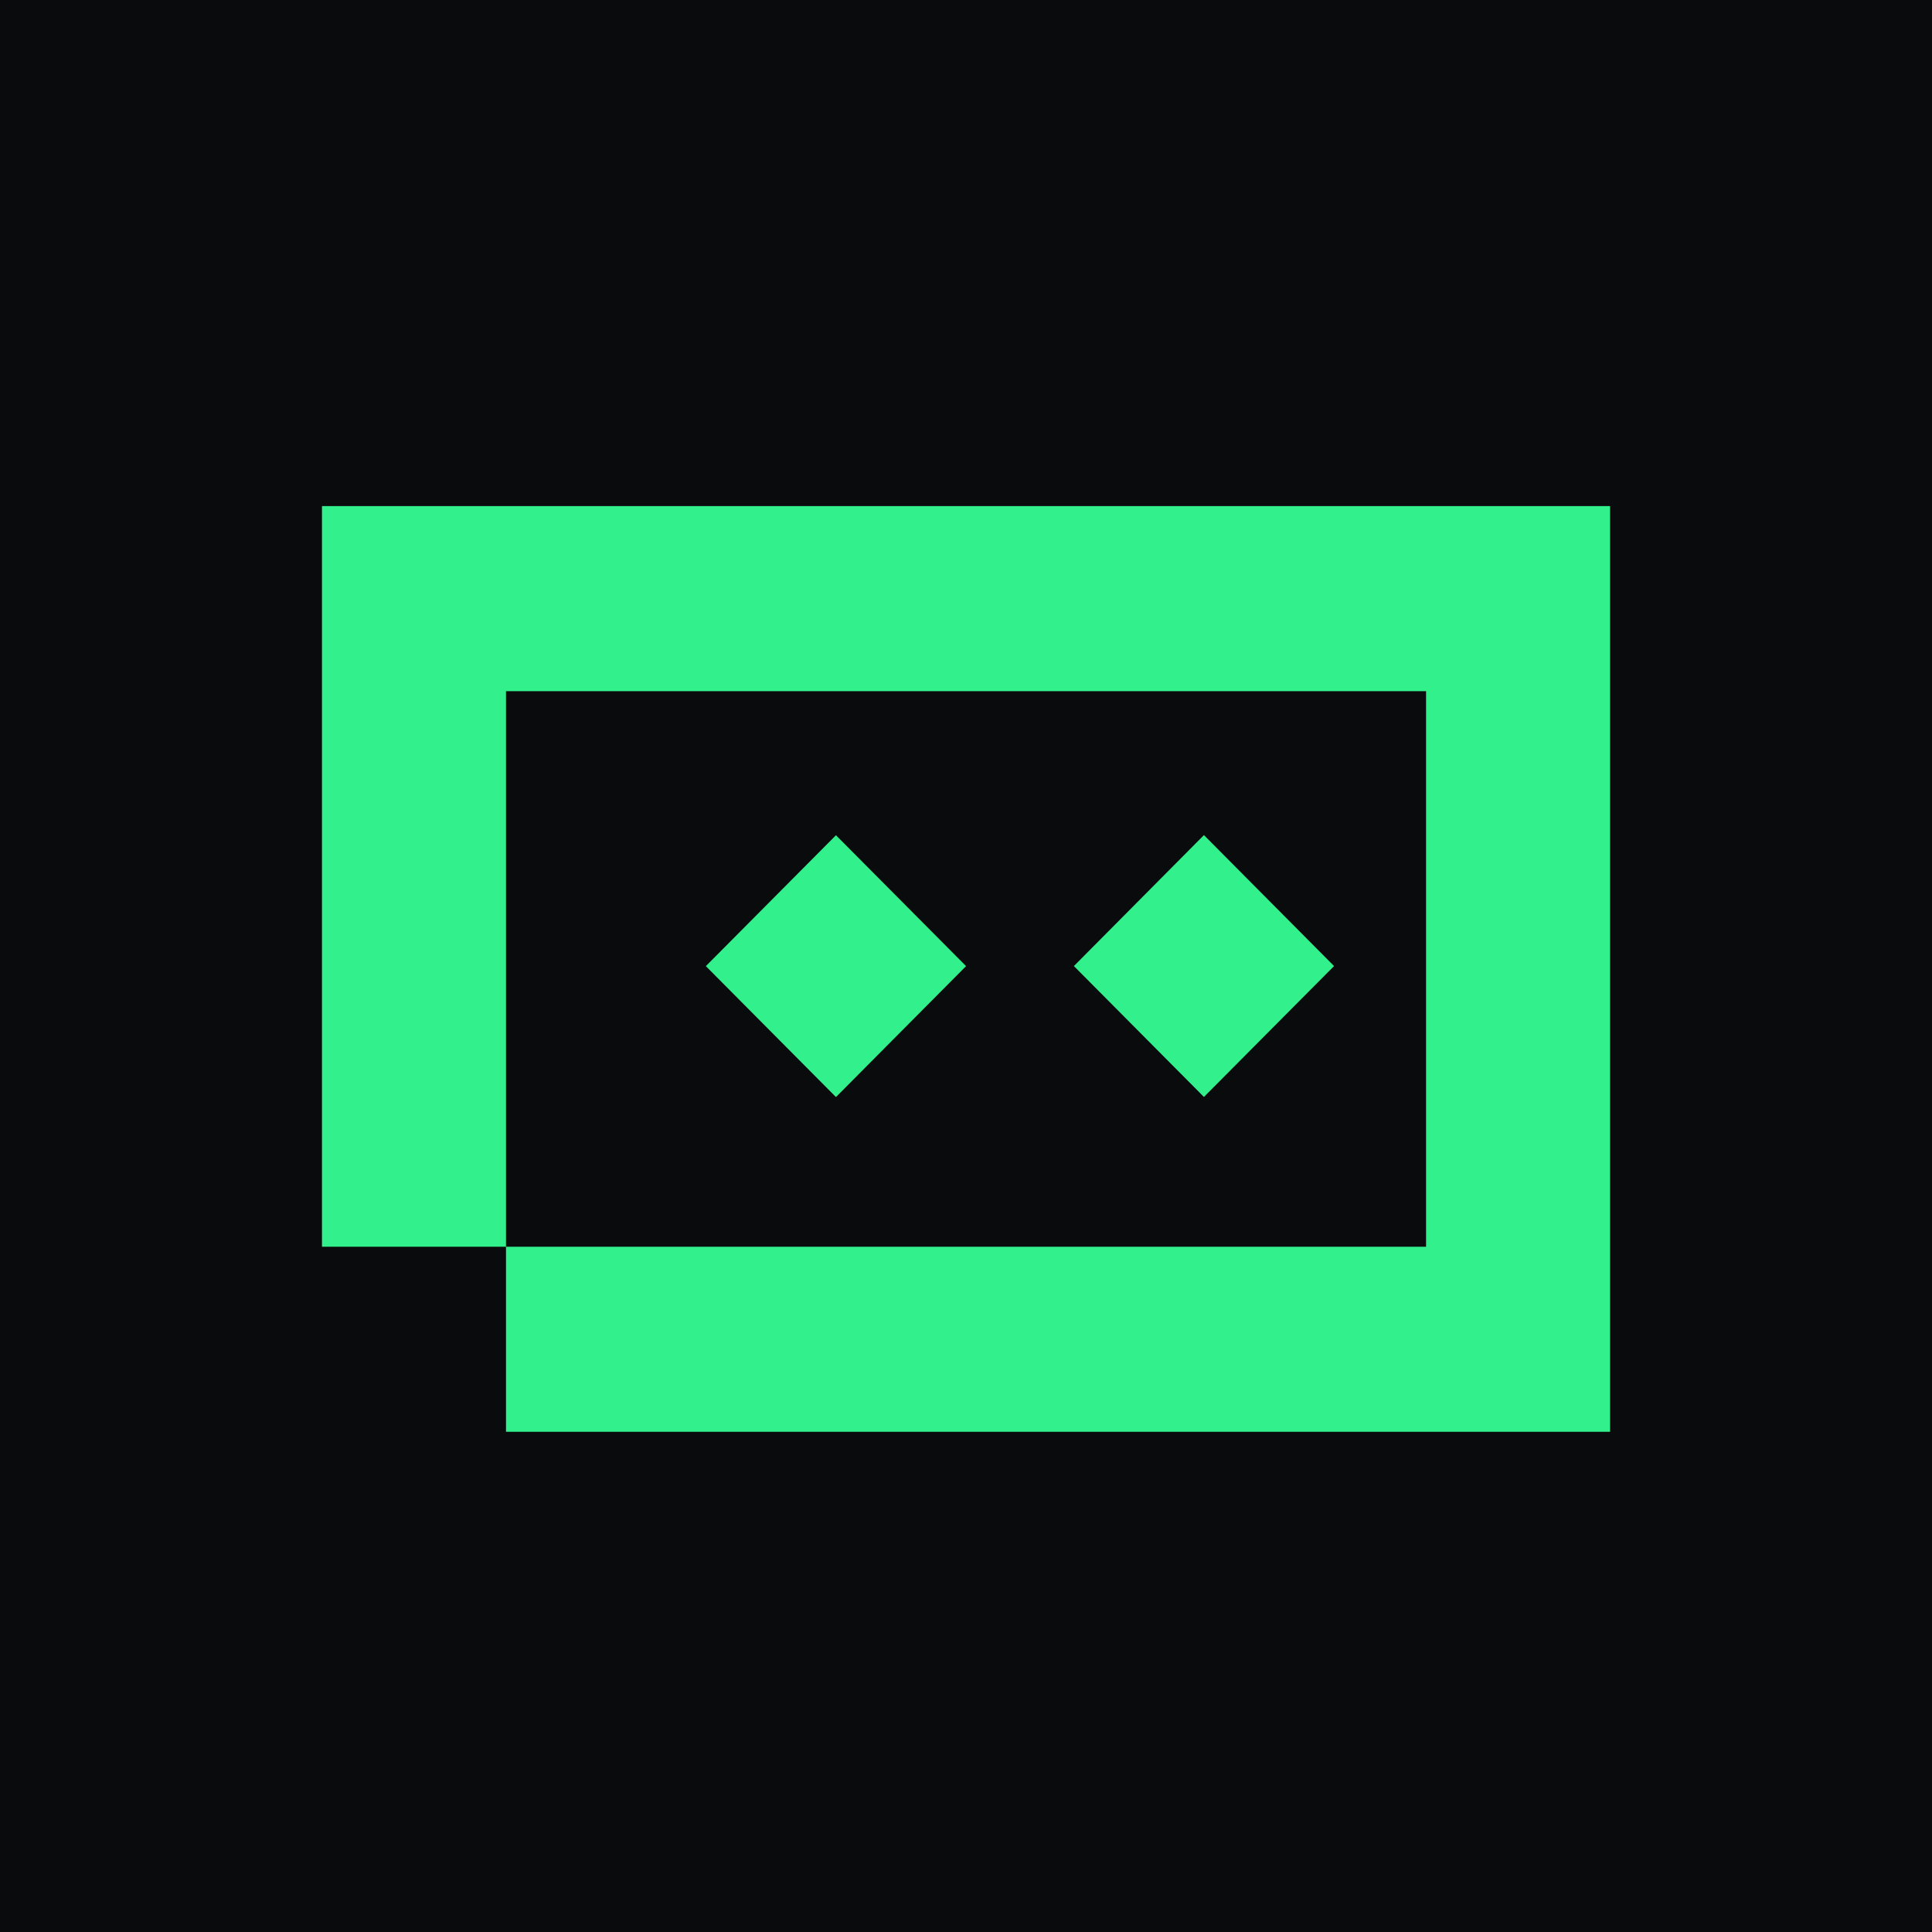
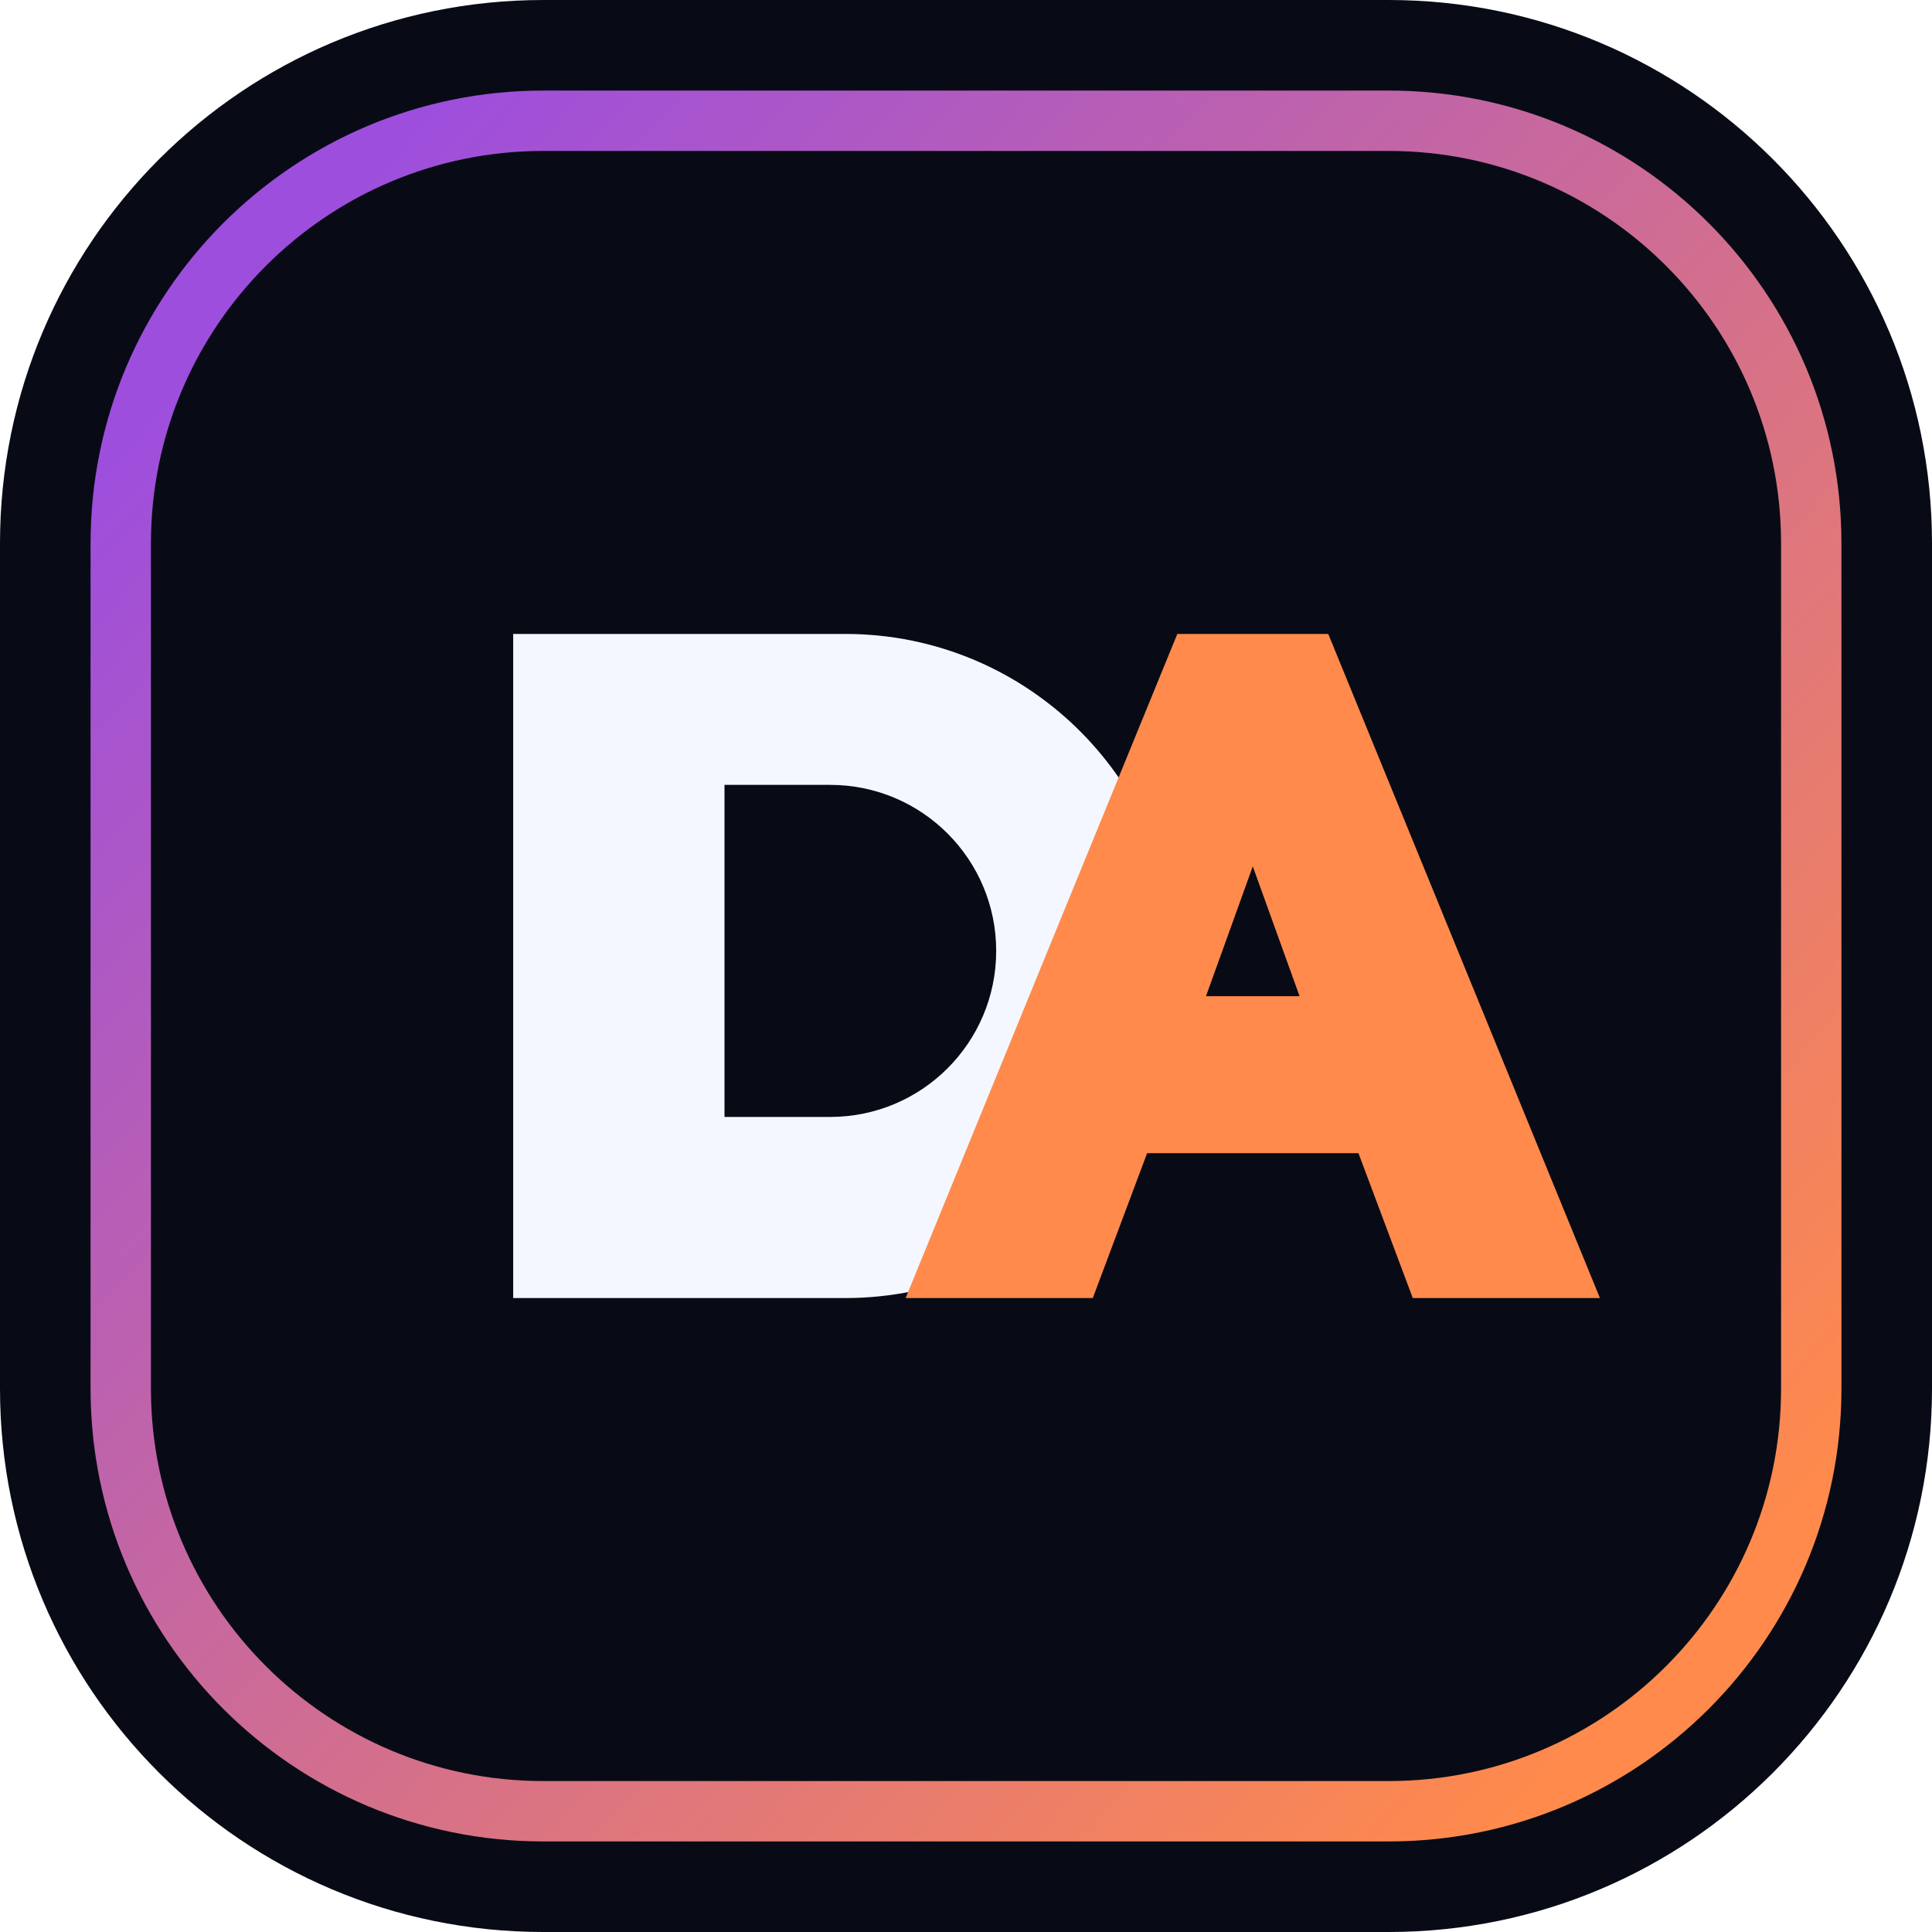
- <svg xmlns="http://www.w3.org/2000/svg" width="32" height="32" viewBox="0 0 32 32" fill="none">
-   <rect width="32" height="32" fill="#0A0B0D" />
-   <path d="M26.668 23.715H8.381V20.65H5.333V8.382H26.668V23.715ZM8.381 20.65H23.62V11.448H8.381V20.65ZM16.001 16.002L13.846 18.171L11.691 16.002L13.846 13.834L16.001 16.002ZM22.096 16.001L19.941 18.169L17.787 16.001L19.941 13.832L22.096 16.001Z" fill="#32F08C" />
+ <svg xmlns="http://www.w3.org/2000/svg" width="64" height="64" viewBox="0 0 64 64" fill="none">
+   <rect width="64" height="64" rx="18" fill="#080B16" />
+   <rect x="4" y="4" width="56" height="56" rx="14" stroke="url(#paint0_linear)" stroke-width="2" />
+   <path d="M17 21H28C34.075 21 39 25.925 39 32C39 38.075 34.075 43 28 43H17V21ZM24 27V37H27.5C30.538 37 33 34.538 33 31.5C33 28.462 30.538 26 27.5 26H24V27Z" fill="#F4F7FF" />
+   <path d="M44 21L53 43H46.8L45 38.2H38L36.2 43H30L39 21H44ZM39.95 33H43.05L41.5 28.7L39.95 33Z" fill="#FF8A4C" />
+   <defs>
+     <linearGradient id="paint0_linear" x1="8" y1="10" x2="56" y2="54" gradientUnits="userSpaceOnUse">
+       <stop stop-color="#9D4EDD" />
+       <stop offset="1" stop-color="#FF8A4C" />
+     </linearGradient>
+   </defs>
</svg>
